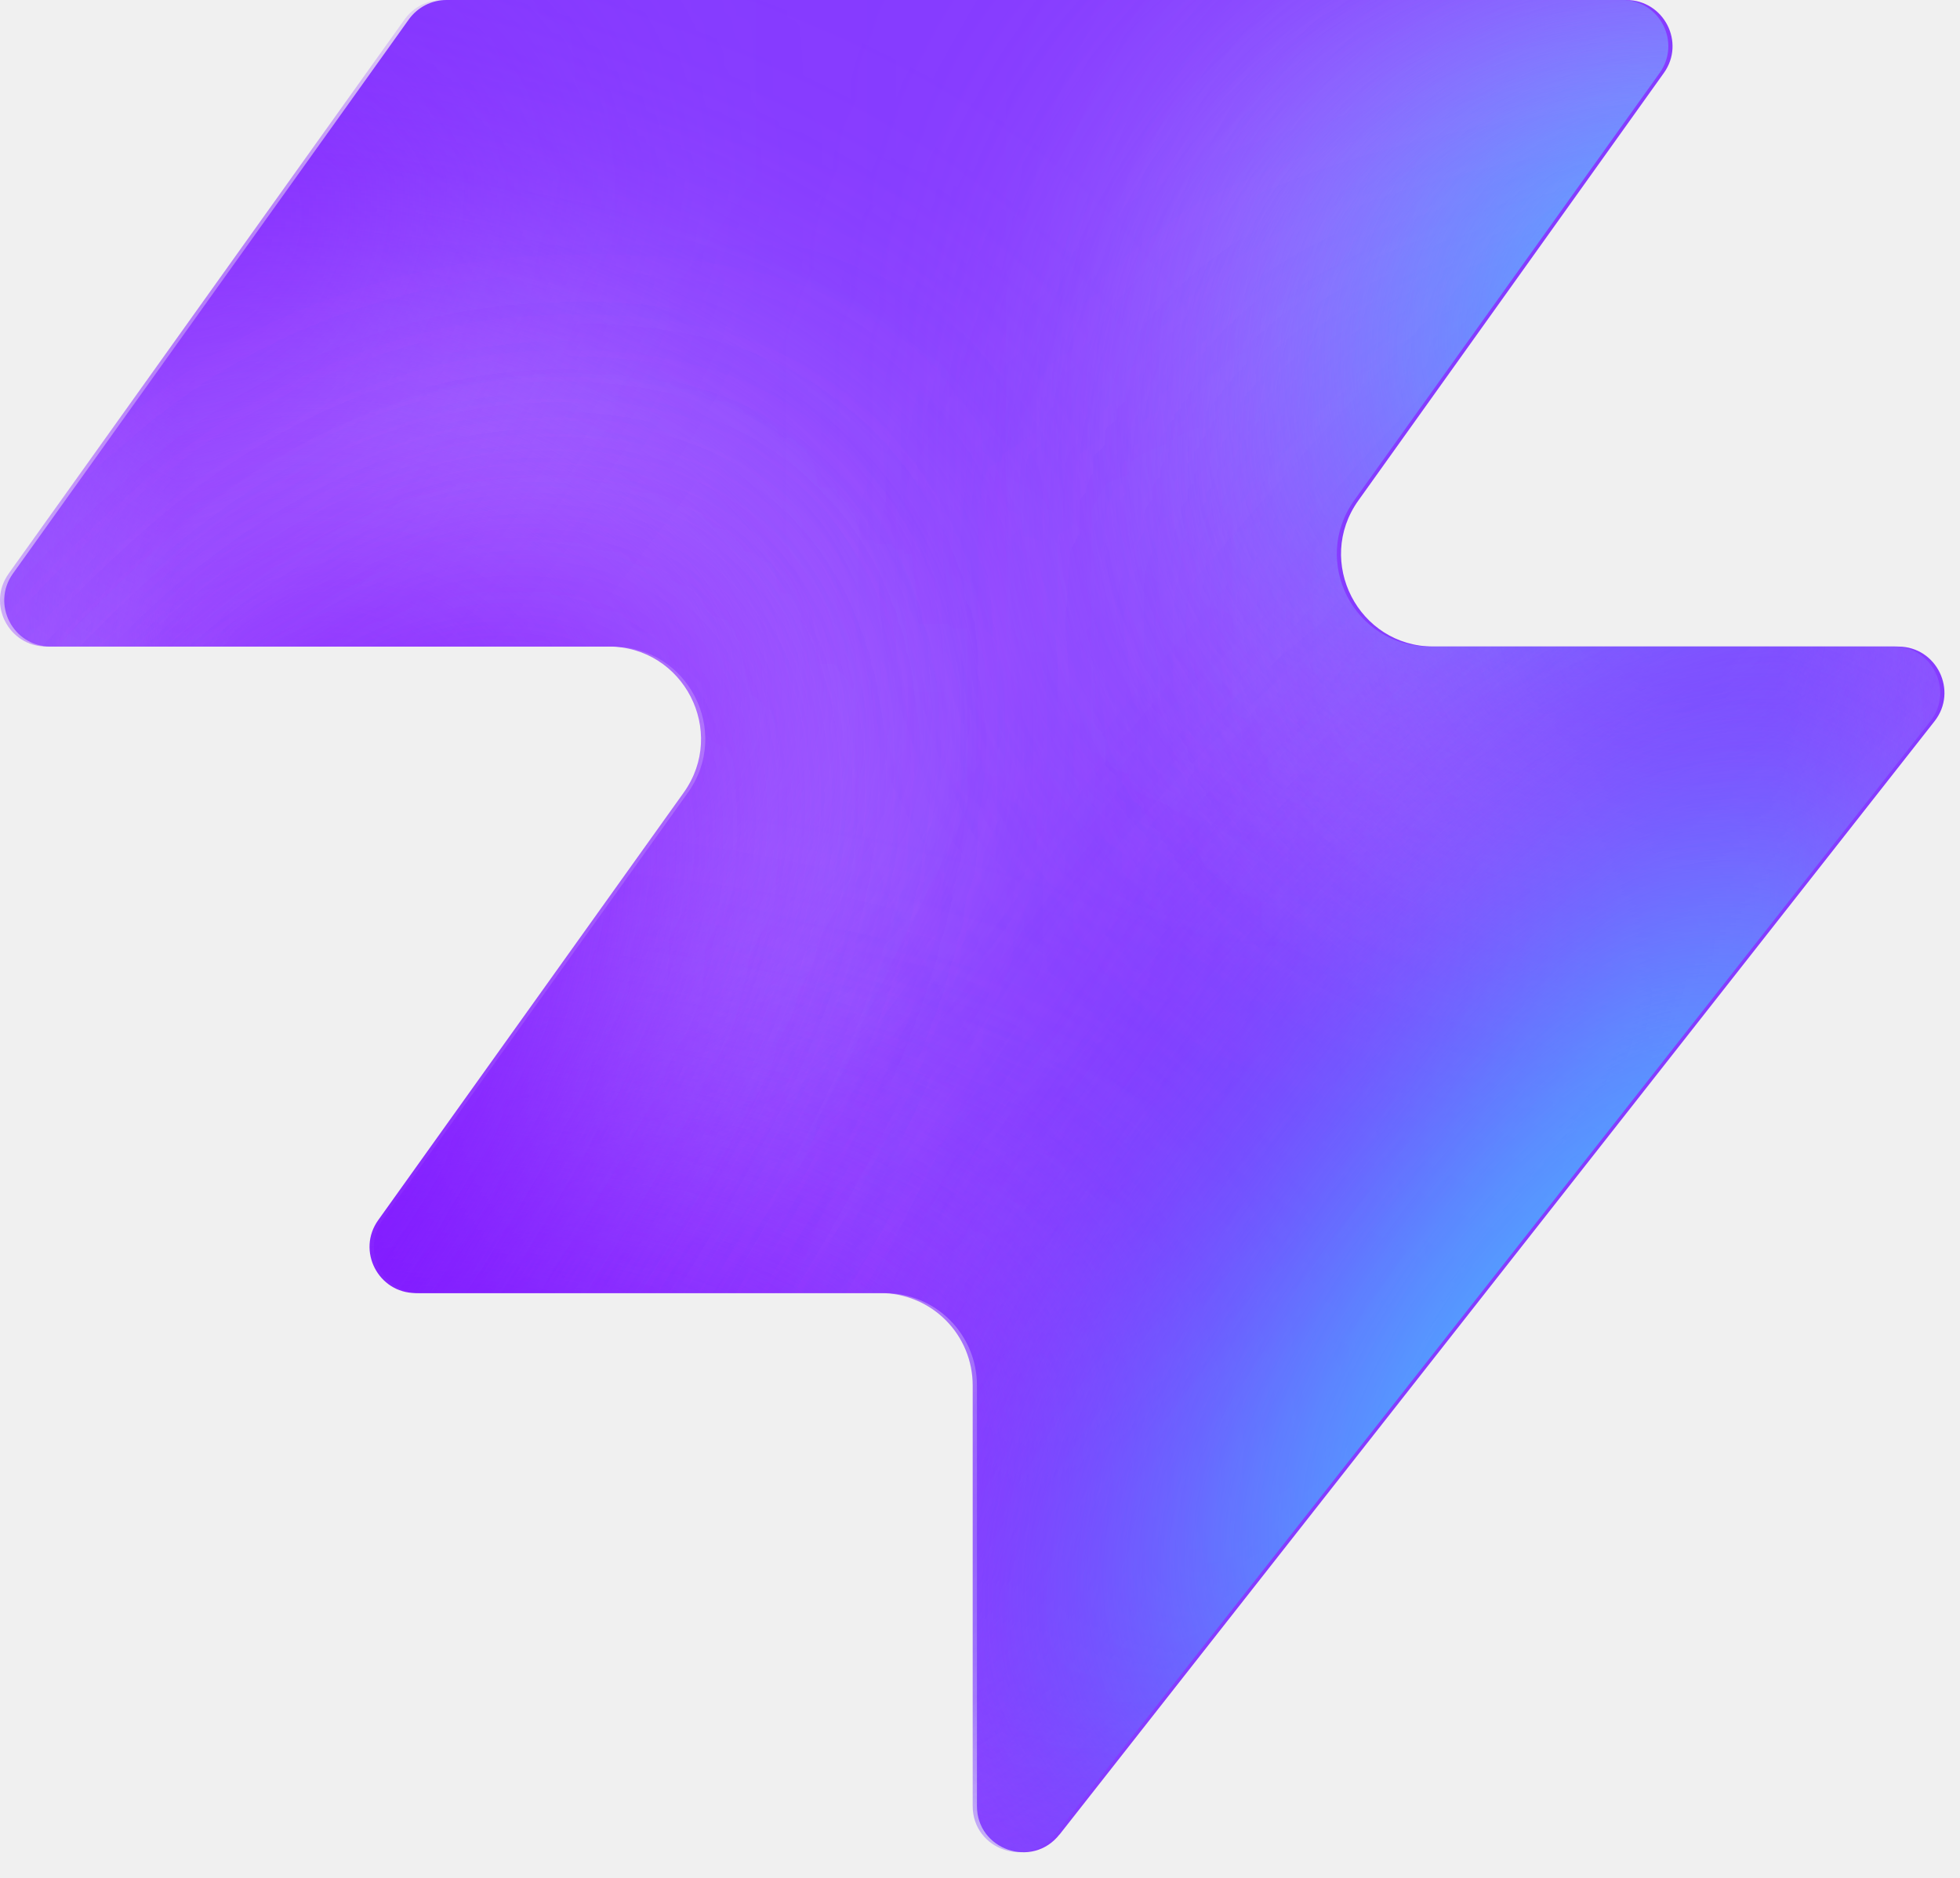
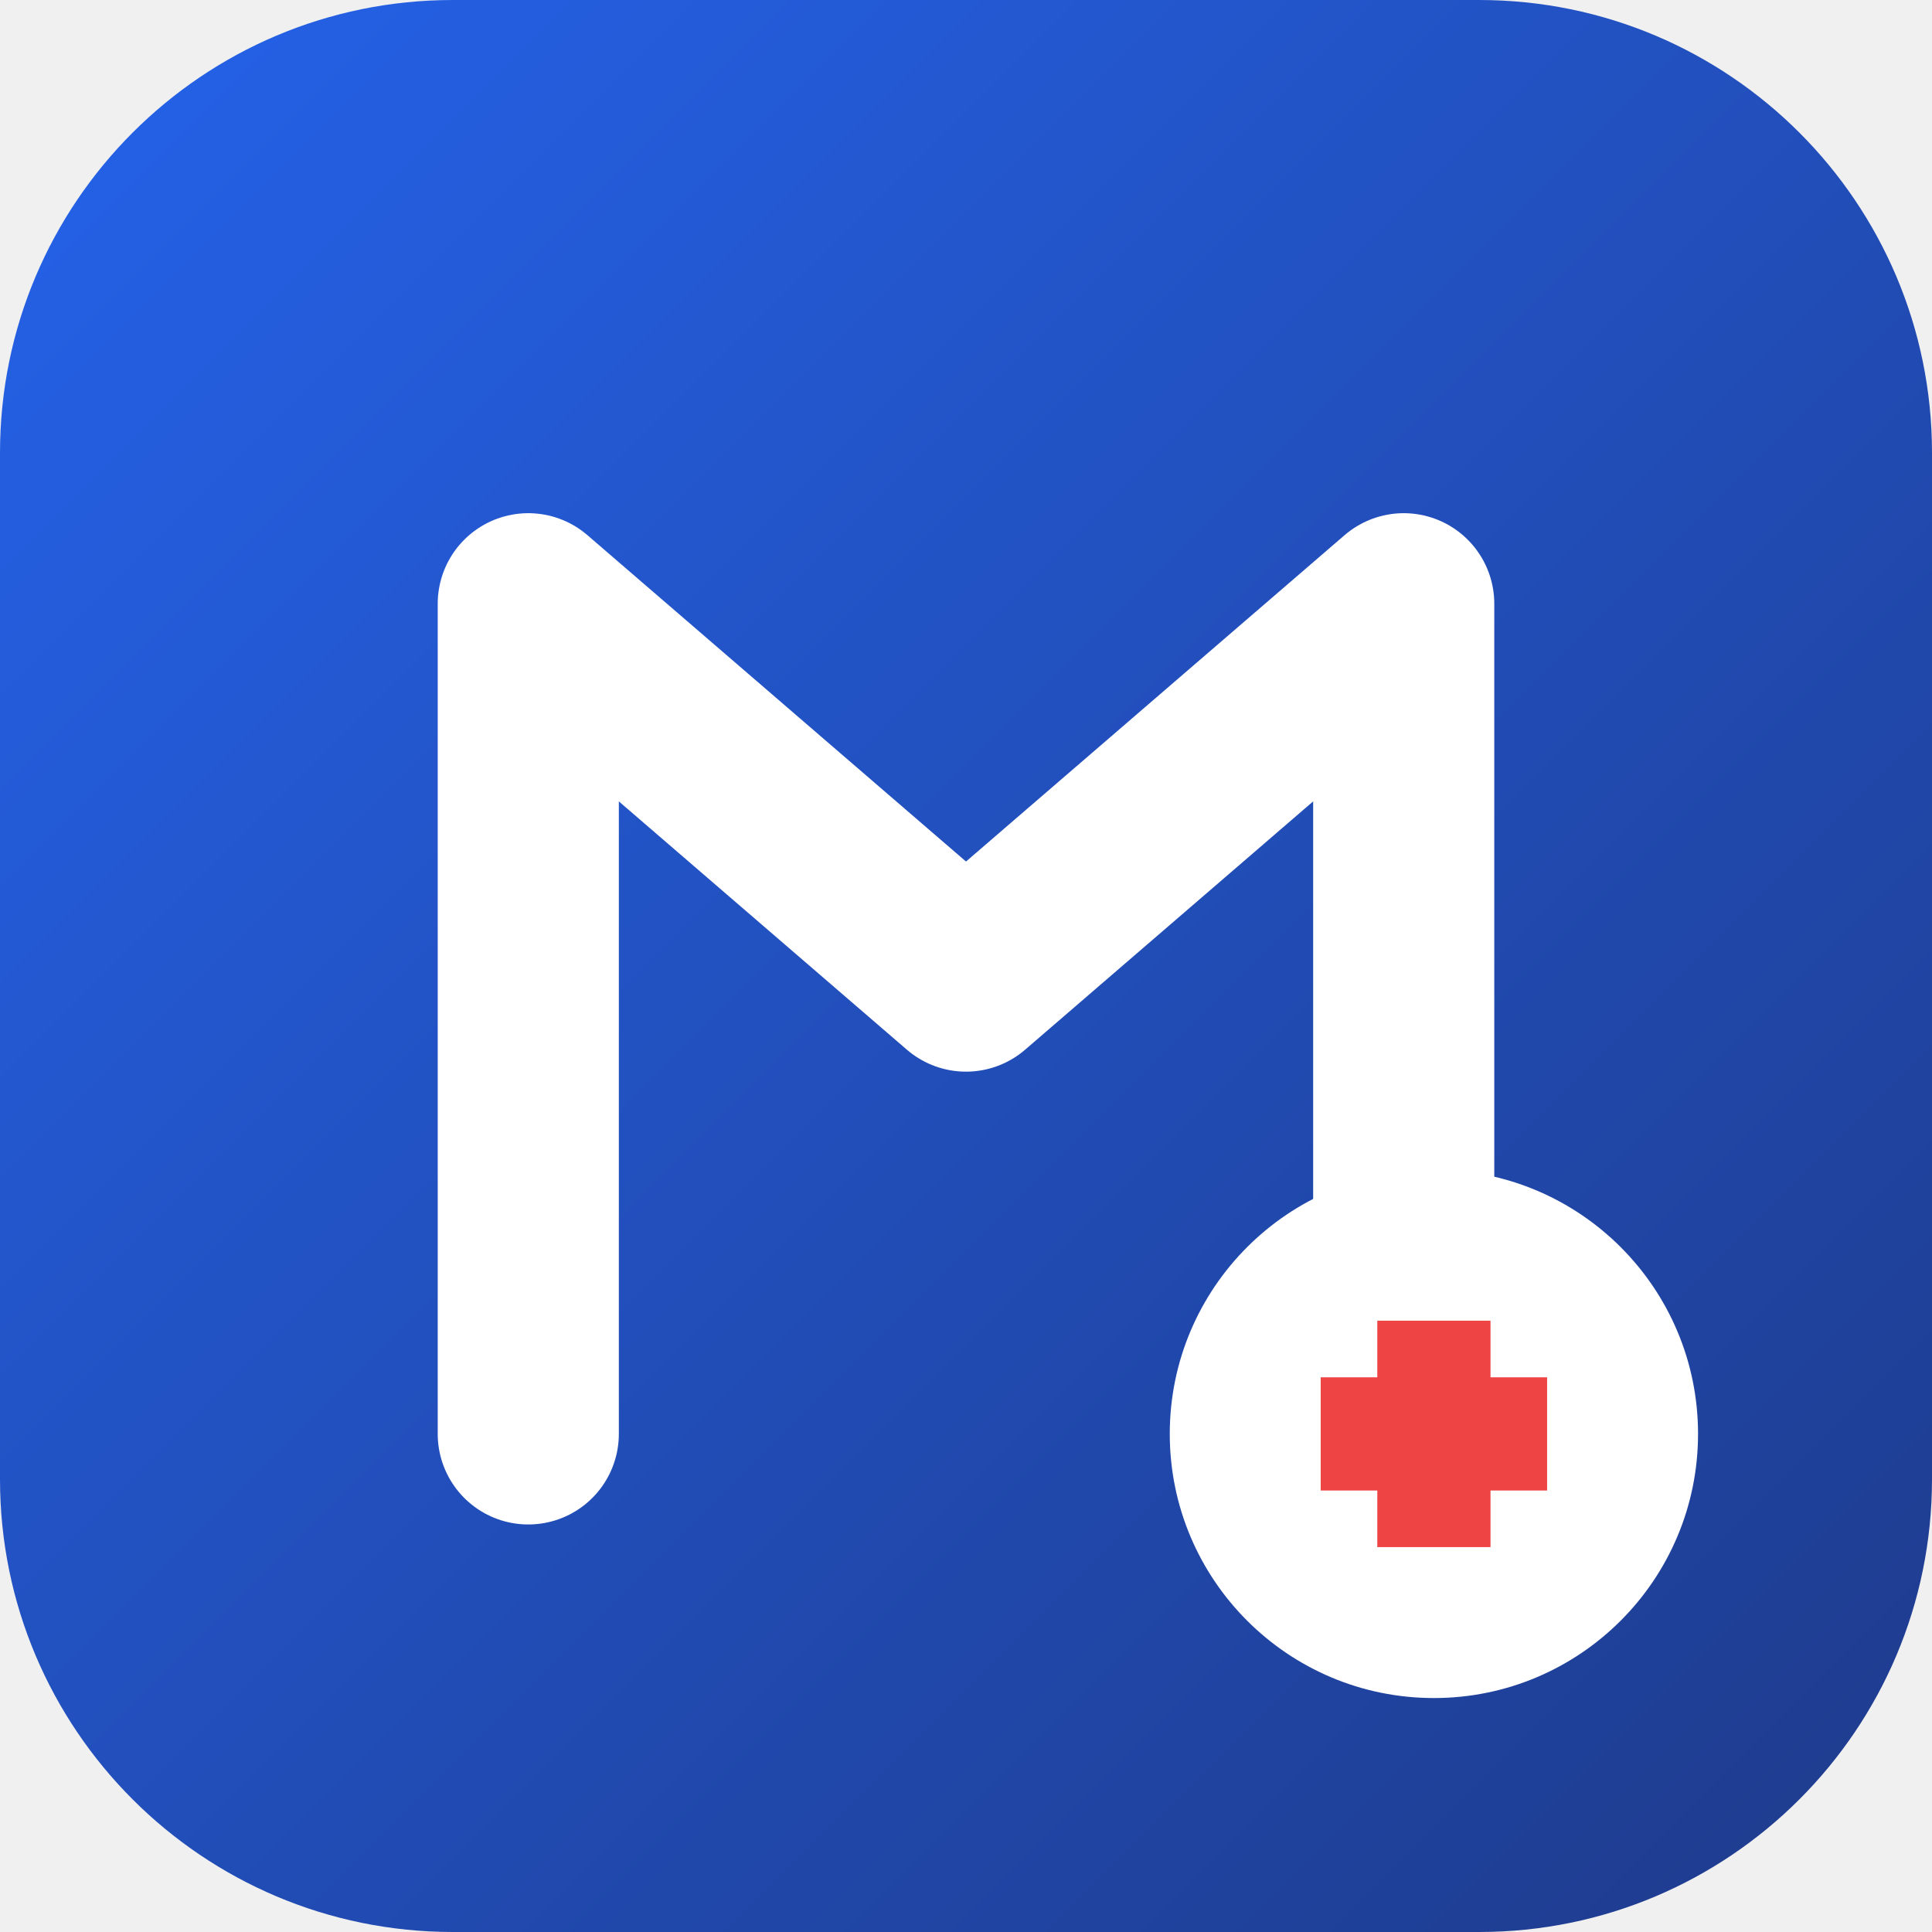
- <svg xmlns="http://www.w3.org/2000/svg" width="48" height="46" fill="none" viewBox="0 0 48 46">
-   <path fill="#863bff" d="M25.946 44.938c-.664.845-2.021.375-2.021-.698V33.937a2.26 2.26 0 0 0-2.262-2.262H10.287c-.92 0-1.456-1.04-.92-1.788l7.48-10.471c1.07-1.497 0-3.578-1.842-3.578H1.237c-.92 0-1.456-1.04-.92-1.788L10.013.474c.214-.297.556-.474.92-.474h28.894c.92 0 1.456 1.04.92 1.788l-7.48 10.471c-1.07 1.498 0 3.579 1.842 3.579h11.377c.943 0 1.473 1.088.89 1.83L25.947 44.94z" style="fill:#863bff;fill:color(display-p3 .525 .23 1);fill-opacity:1" />
-   <mask id="a" width="48" height="46" x="0" y="0" maskUnits="userSpaceOnUse" style="mask-type:alpha">
-     <path fill="#000" d="M25.842 44.938c-.664.844-2.021.375-2.021-.698V33.937a2.26 2.26 0 0 0-2.262-2.262H10.183c-.92 0-1.456-1.04-.92-1.788l7.48-10.471c1.07-1.498 0-3.579-1.842-3.579H1.133c-.92 0-1.456-1.04-.92-1.787L9.91.473c.214-.297.556-.474.92-.474h28.894c.92 0 1.456 1.04.92 1.788l-7.48 10.471c-1.07 1.498 0 3.578 1.842 3.578h11.377c.943 0 1.473 1.088.89 1.832L25.843 44.94z" style="fill:#000;fill-opacity:1" />
-   </mask>
-   <g mask="url(#a)">
-     <g filter="url(#b)">
-       <ellipse cx="5.508" cy="14.704" fill="#ede6ff" rx="5.508" ry="14.704" style="fill:#ede6ff;fill:color(display-p3 .927 .903 1);fill-opacity:1" transform="matrix(.00324 1 1 -.00324 -4.47 31.516)" />
-     </g>
-     <g filter="url(#c)">
-       <ellipse cx="10.399" cy="29.851" fill="#ede6ff" rx="10.399" ry="29.851" style="fill:#ede6ff;fill:color(display-p3 .927 .903 1);fill-opacity:1" transform="matrix(.00324 1 1 -.00324 -39.328 7.883)" />
-     </g>
-     <g filter="url(#d)">
-       <ellipse cx="5.508" cy="30.487" fill="#7e14ff" rx="5.508" ry="30.487" style="fill:#7e14ff;fill:color(display-p3 .492 .077 1);fill-opacity:1" transform="rotate(89.814 -25.913 -14.639)scale(1 -1)" />
-     </g>
-     <g filter="url(#e)">
-       <ellipse cx="5.508" cy="30.599" fill="#7e14ff" rx="5.508" ry="30.599" style="fill:#7e14ff;fill:color(display-p3 .492 .077 1);fill-opacity:1" transform="rotate(89.814 -32.644 -3.334)scale(1 -1)" />
-     </g>
-     <g filter="url(#f)">
-       <ellipse cx="5.508" cy="30.599" fill="#7e14ff" rx="5.508" ry="30.599" style="fill:#7e14ff;fill:color(display-p3 .492 .077 1);fill-opacity:1" transform="matrix(.00324 1 1 -.00324 -34.34 30.47)" />
-     </g>
-     <g filter="url(#g)">
-       <ellipse cx="14.072" cy="22.078" fill="#ede6ff" rx="14.072" ry="22.078" style="fill:#ede6ff;fill:color(display-p3 .927 .903 1);fill-opacity:1" transform="rotate(93.35 24.506 48.493)scale(-1 1)" />
-     </g>
-     <g filter="url(#h)">
-       <ellipse cx="3.47" cy="21.501" fill="#7e14ff" rx="3.47" ry="21.501" style="fill:#7e14ff;fill:color(display-p3 .492 .077 1);fill-opacity:1" transform="rotate(89.009 28.708 47.59)scale(-1 1)" />
-     </g>
-     <g filter="url(#i)">
-       <ellipse cx="3.47" cy="21.501" fill="#7e14ff" rx="3.47" ry="21.501" style="fill:#7e14ff;fill:color(display-p3 .492 .077 1);fill-opacity:1" transform="rotate(89.009 28.708 47.59)scale(-1 1)" />
-     </g>
-     <g filter="url(#j)">
-       <ellipse cx=".387" cy="8.972" fill="#7e14ff" rx="4.407" ry="29.108" style="fill:#7e14ff;fill:color(display-p3 .492 .077 1);fill-opacity:1" transform="rotate(39.51 .387 8.972)" />
-     </g>
-     <g filter="url(#k)">
-       <ellipse cx="47.523" cy="-6.092" fill="#7e14ff" rx="4.407" ry="29.108" style="fill:#7e14ff;fill:color(display-p3 .492 .077 1);fill-opacity:1" transform="rotate(37.892 47.523 -6.092)" />
-     </g>
-     <g filter="url(#l)">
-       <ellipse cx="41.412" cy="6.333" fill="#47bfff" rx="5.971" ry="9.665" style="fill:#47bfff;fill:color(display-p3 .28 .748 1);fill-opacity:1" transform="rotate(37.892 41.412 6.333)" />
-     </g>
-     <g filter="url(#m)">
-       <ellipse cx="-1.879" cy="38.332" fill="#7e14ff" rx="4.407" ry="29.108" style="fill:#7e14ff;fill:color(display-p3 .492 .077 1);fill-opacity:1" transform="rotate(37.892 -1.88 38.332)" />
-     </g>
-     <g filter="url(#n)">
-       <ellipse cx="-1.879" cy="38.332" fill="#7e14ff" rx="4.407" ry="29.108" style="fill:#7e14ff;fill:color(display-p3 .492 .077 1);fill-opacity:1" transform="rotate(37.892 -1.88 38.332)" />
-     </g>
-     <g filter="url(#o)">
-       <ellipse cx="35.651" cy="29.907" fill="#7e14ff" rx="4.407" ry="29.108" style="fill:#7e14ff;fill:color(display-p3 .492 .077 1);fill-opacity:1" transform="rotate(37.892 35.651 29.907)" />
-     </g>
-     <g filter="url(#p)">
-       <ellipse cx="38.418" cy="32.4" fill="#47bfff" rx="5.971" ry="15.297" style="fill:#47bfff;fill:color(display-p3 .28 .748 1);fill-opacity:1" transform="rotate(37.892 38.418 32.4)" />
-     </g>
-   </g>
+ <svg xmlns="http://www.w3.org/2000/svg" width="512" height="512" viewBox="0 0 512 512">
  <defs>
-     <filter id="b" width="60.045" height="41.654" x="-19.77" y="16.149" color-interpolation-filters="sRGB" filterUnits="userSpaceOnUse">
-       <feFlood flood-opacity="0" result="BackgroundImageFix" />
-       <feBlend in="SourceGraphic" in2="BackgroundImageFix" result="shape" />
-       <feGaussianBlur result="effect1_foregroundBlur_2002_17158" stdDeviation="7.659" />
-     </filter>
-     <filter id="c" width="90.34" height="51.437" x="-54.613" y="-7.533" color-interpolation-filters="sRGB" filterUnits="userSpaceOnUse">
-       <feFlood flood-opacity="0" result="BackgroundImageFix" />
-       <feBlend in="SourceGraphic" in2="BackgroundImageFix" result="shape" />
-       <feGaussianBlur result="effect1_foregroundBlur_2002_17158" stdDeviation="7.659" />
-     </filter>
-     <filter id="d" width="79.355" height="29.4" x="-49.64" y="2.03" color-interpolation-filters="sRGB" filterUnits="userSpaceOnUse">
-       <feFlood flood-opacity="0" result="BackgroundImageFix" />
-       <feBlend in="SourceGraphic" in2="BackgroundImageFix" result="shape" />
-       <feGaussianBlur result="effect1_foregroundBlur_2002_17158" stdDeviation="4.596" />
-     </filter>
-     <filter id="e" width="79.579" height="29.4" x="-45.045" y="20.029" color-interpolation-filters="sRGB" filterUnits="userSpaceOnUse">
-       <feFlood flood-opacity="0" result="BackgroundImageFix" />
-       <feBlend in="SourceGraphic" in2="BackgroundImageFix" result="shape" />
-       <feGaussianBlur result="effect1_foregroundBlur_2002_17158" stdDeviation="4.596" />
-     </filter>
-     <filter id="f" width="79.579" height="29.4" x="-43.513" y="21.178" color-interpolation-filters="sRGB" filterUnits="userSpaceOnUse">
-       <feFlood flood-opacity="0" result="BackgroundImageFix" />
-       <feBlend in="SourceGraphic" in2="BackgroundImageFix" result="shape" />
-       <feGaussianBlur result="effect1_foregroundBlur_2002_17158" stdDeviation="4.596" />
-     </filter>
-     <filter id="g" width="74.749" height="58.852" x="15.756" y="-17.901" color-interpolation-filters="sRGB" filterUnits="userSpaceOnUse">
-       <feFlood flood-opacity="0" result="BackgroundImageFix" />
-       <feBlend in="SourceGraphic" in2="BackgroundImageFix" result="shape" />
-       <feGaussianBlur result="effect1_foregroundBlur_2002_17158" stdDeviation="7.659" />
-     </filter>
-     <filter id="h" width="61.377" height="25.362" x="23.548" y="2.284" color-interpolation-filters="sRGB" filterUnits="userSpaceOnUse">
-       <feFlood flood-opacity="0" result="BackgroundImageFix" />
-       <feBlend in="SourceGraphic" in2="BackgroundImageFix" result="shape" />
-       <feGaussianBlur result="effect1_foregroundBlur_2002_17158" stdDeviation="4.596" />
-     </filter>
-     <filter id="i" width="61.377" height="25.362" x="23.548" y="2.284" color-interpolation-filters="sRGB" filterUnits="userSpaceOnUse">
-       <feFlood flood-opacity="0" result="BackgroundImageFix" />
-       <feBlend in="SourceGraphic" in2="BackgroundImageFix" result="shape" />
-       <feGaussianBlur result="effect1_foregroundBlur_2002_17158" stdDeviation="4.596" />
-     </filter>
-     <filter id="j" width="56.045" height="63.649" x="-27.636" y="-22.853" color-interpolation-filters="sRGB" filterUnits="userSpaceOnUse">
-       <feFlood flood-opacity="0" result="BackgroundImageFix" />
-       <feBlend in="SourceGraphic" in2="BackgroundImageFix" result="shape" />
-       <feGaussianBlur result="effect1_foregroundBlur_2002_17158" stdDeviation="4.596" />
-     </filter>
-     <filter id="k" width="54.814" height="64.646" x="20.116" y="-38.415" color-interpolation-filters="sRGB" filterUnits="userSpaceOnUse">
-       <feFlood flood-opacity="0" result="BackgroundImageFix" />
-       <feBlend in="SourceGraphic" in2="BackgroundImageFix" result="shape" />
-       <feGaussianBlur result="effect1_foregroundBlur_2002_17158" stdDeviation="4.596" />
-     </filter>
-     <filter id="l" width="33.541" height="35.313" x="24.641" y="-11.323" color-interpolation-filters="sRGB" filterUnits="userSpaceOnUse">
-       <feFlood flood-opacity="0" result="BackgroundImageFix" />
-       <feBlend in="SourceGraphic" in2="BackgroundImageFix" result="shape" />
-       <feGaussianBlur result="effect1_foregroundBlur_2002_17158" stdDeviation="4.596" />
-     </filter>
-     <filter id="m" width="54.814" height="64.646" x="-29.286" y="6.009" color-interpolation-filters="sRGB" filterUnits="userSpaceOnUse">
-       <feFlood flood-opacity="0" result="BackgroundImageFix" />
-       <feBlend in="SourceGraphic" in2="BackgroundImageFix" result="shape" />
-       <feGaussianBlur result="effect1_foregroundBlur_2002_17158" stdDeviation="4.596" />
-     </filter>
-     <filter id="n" width="54.814" height="64.646" x="-29.286" y="6.009" color-interpolation-filters="sRGB" filterUnits="userSpaceOnUse">
-       <feFlood flood-opacity="0" result="BackgroundImageFix" />
-       <feBlend in="SourceGraphic" in2="BackgroundImageFix" result="shape" />
-       <feGaussianBlur result="effect1_foregroundBlur_2002_17158" stdDeviation="4.596" />
-     </filter>
-     <filter id="o" width="54.814" height="64.646" x="8.244" y="-2.416" color-interpolation-filters="sRGB" filterUnits="userSpaceOnUse">
-       <feFlood flood-opacity="0" result="BackgroundImageFix" />
-       <feBlend in="SourceGraphic" in2="BackgroundImageFix" result="shape" />
-       <feGaussianBlur result="effect1_foregroundBlur_2002_17158" stdDeviation="4.596" />
-     </filter>
-     <filter id="p" width="39.409" height="43.623" x="18.713" y="10.588" color-interpolation-filters="sRGB" filterUnits="userSpaceOnUse">
-       <feFlood flood-opacity="0" result="BackgroundImageFix" />
-       <feBlend in="SourceGraphic" in2="BackgroundImageFix" result="shape" />
-       <feGaussianBlur result="effect1_foregroundBlur_2002_17158" stdDeviation="4.596" />
-     </filter>
+     <linearGradient id="grad1" x1="0%" y1="0%" x2="100%" y2="100%">
+       <stop offset="0%" style="stop-color:#2563eb;stop-opacity:1" />
+       <stop offset="100%" style="stop-color:#1e3a8a;stop-opacity:1" />
+     </linearGradient>
  </defs>
+   <rect width="512" height="512" rx="120" fill="url(#grad1)" />
+   <path d="M 140 380 V 160 L 256 260 L 372 160 V 380" fill="none" stroke="#ffffff" stroke-width="48" stroke-linecap="round" stroke-linejoin="round" />
+   <circle cx="380" cy="380" r="70" fill="#ffffff" />
+   <path d="M 365 350 H 395 V 410 H 365 Z" fill="#ef4444" />
+   <path d="M 350 365 H 410 V 395 H 350 Z" fill="#ef4444" />
</svg>
